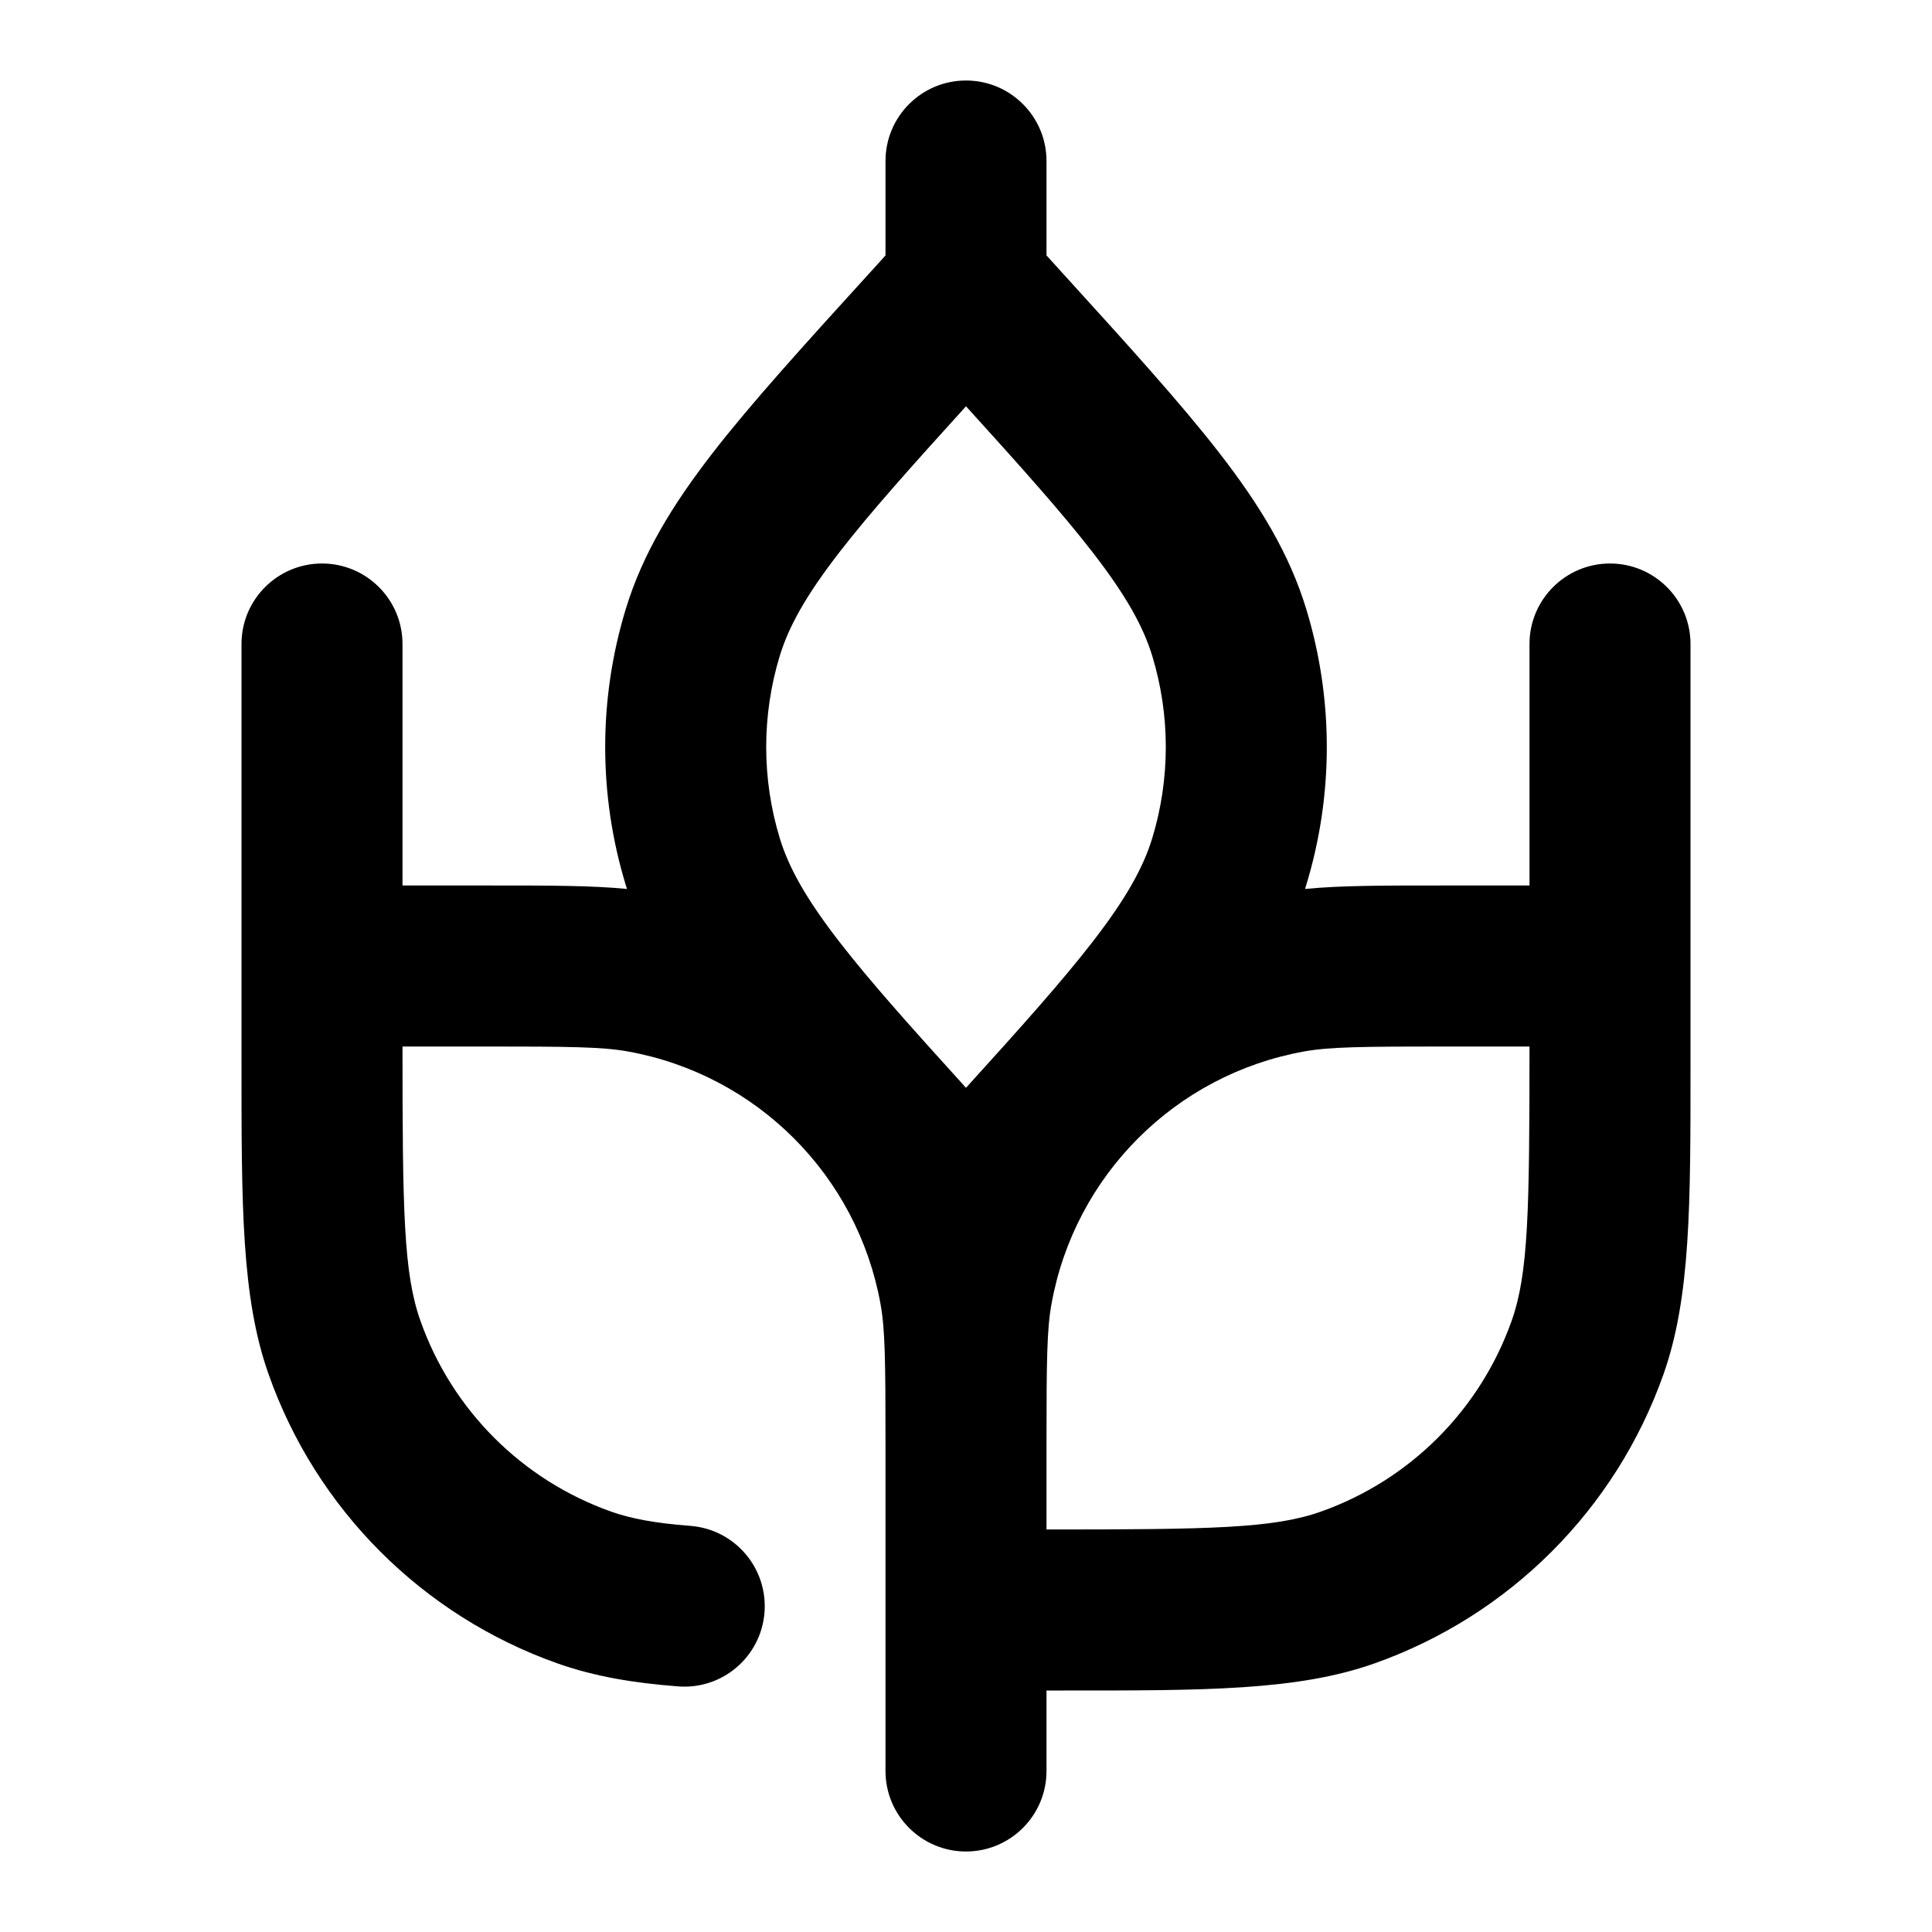
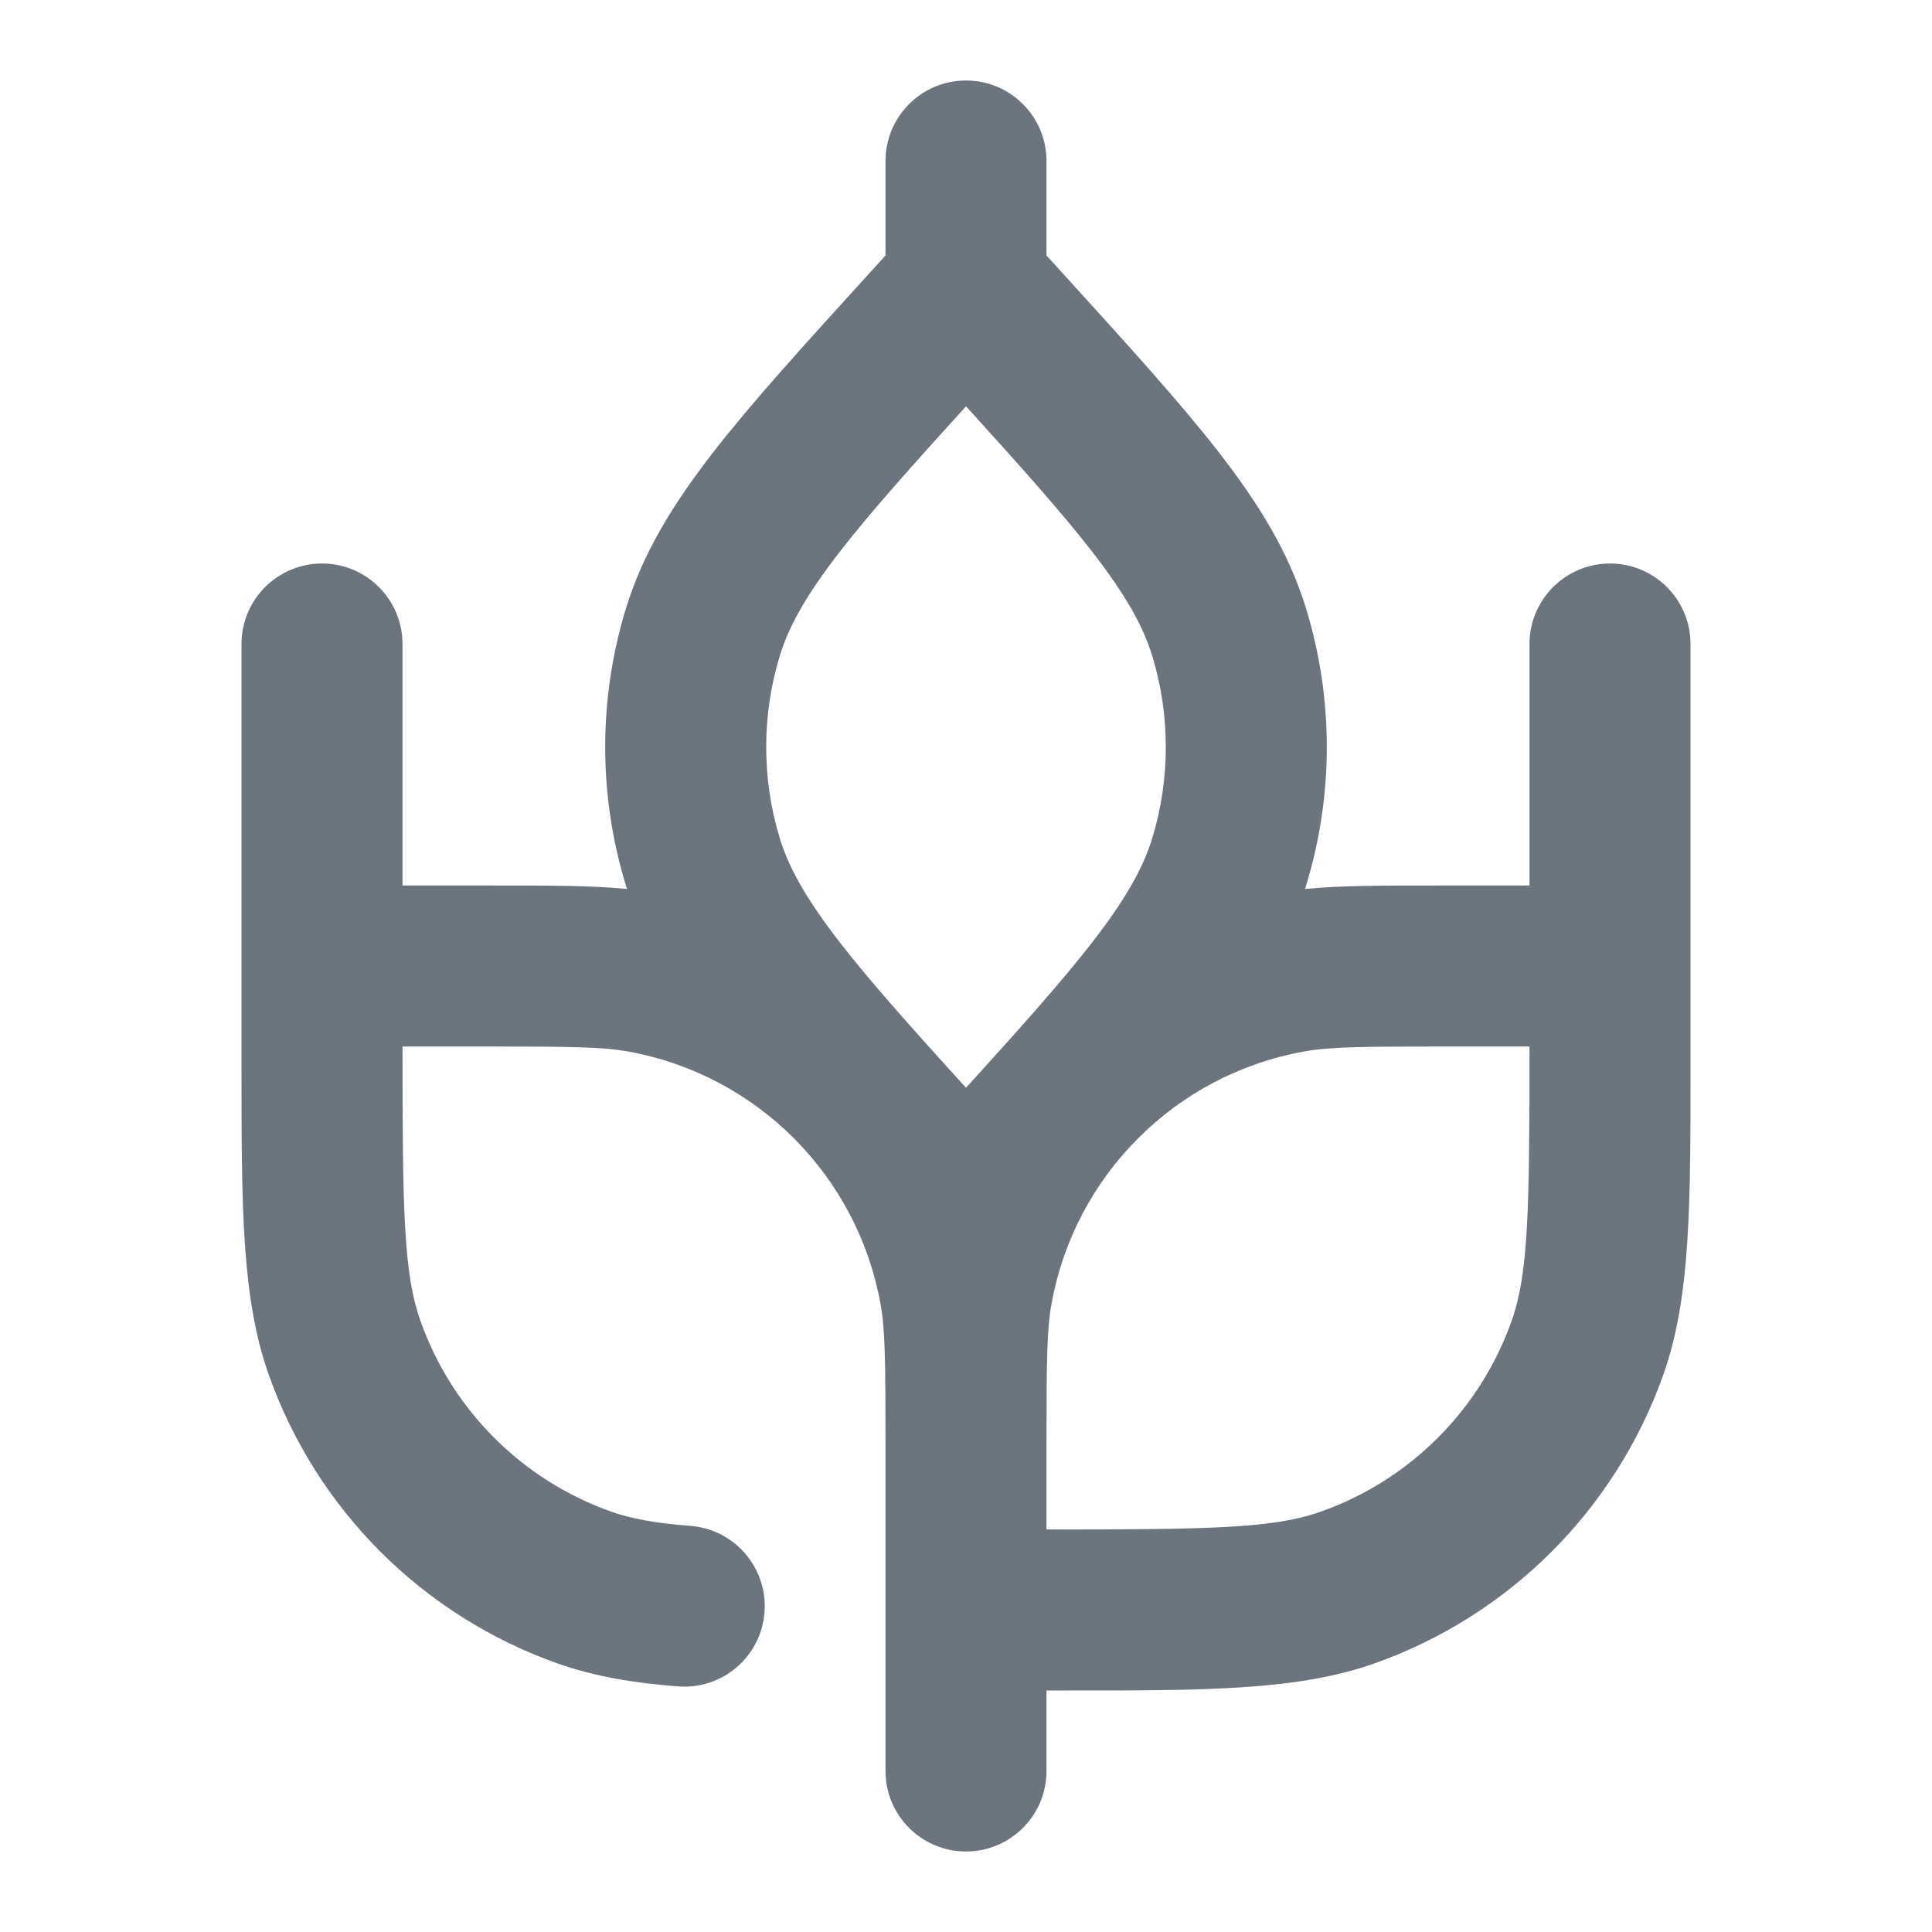
<svg xmlns="http://www.w3.org/2000/svg" width="24" height="24" viewBox="0 0 24 24" fill="none">
-   <path fill-rule="evenodd" clip-rule="evenodd" d="M12 1C12.552 1 13 1.448 13 2V3.173L13.157 3.346L13.184 3.376C14.005 4.279 14.661 5 15.147 5.627C15.647 6.271 16.017 6.877 16.227 7.567C16.567 8.684 16.567 9.876 16.227 10.993C16.222 11.01 16.217 11.027 16.212 11.043C16.651 11 17.172 11 17.888 11L18 11H19V8C19 7.448 19.448 7 20 7C20.552 7 21 7.448 21 8V12V13L21 13.214C21.001 14.973 21.001 16.117 20.665 17.07C20.072 18.75 18.75 20.072 17.07 20.665C16.117 21.001 14.973 21.001 13.214 21H13.214L13 21V22C13 22.552 12.552 23 12 23C11.448 23 11 22.552 11 22V18L11 17.922C11 16.904 10.995 16.511 10.938 16.198C10.65 14.601 9.399 13.35 7.802 13.062C7.481 13.004 7.076 13 6 13H5C5 15.05 5.014 15.818 5.222 16.405C5.613 17.514 6.486 18.387 7.595 18.779C7.834 18.863 8.129 18.921 8.577 18.955C9.127 18.998 9.539 19.478 9.497 20.029C9.455 20.58 8.974 20.992 8.424 20.949C7.877 20.907 7.393 20.828 6.93 20.665C5.25 20.072 3.928 18.75 3.336 17.07C2.999 16.117 3 14.973 3 13.214L3 13V12V8C3 7.448 3.448 7 4 7C4.552 7 5 7.448 5 8V11H6L6.113 11H6.113C6.828 11 7.349 11 7.789 11.043C7.783 11.027 7.778 11.01 7.773 10.993C7.433 9.876 7.433 8.684 7.773 7.567C7.983 6.877 8.354 6.271 8.853 5.627C9.339 5 9.995 4.279 10.816 3.376L10.844 3.346L11 3.173V2C11 1.448 11.448 1 12 1ZM13 18V19C15.05 19 15.818 18.986 16.405 18.779C17.515 18.387 18.387 17.514 18.779 16.405C18.986 15.818 19 15.05 19 13H18C16.924 13 16.519 13.004 16.198 13.062C14.601 13.35 13.35 14.601 13.062 16.198C13.005 16.511 13 16.904 13 17.922L13 18ZM12 5.047C11.313 5.804 10.809 6.368 10.433 6.853C10.008 7.401 9.797 7.786 9.686 8.149C9.462 8.886 9.462 9.674 9.686 10.411C9.797 10.774 10.008 11.159 10.433 11.707C10.809 12.192 11.313 12.756 12 13.513C12.687 12.756 13.191 12.192 13.567 11.707C13.992 11.159 14.203 10.774 14.314 10.411C14.538 9.674 14.538 8.886 14.314 8.149C14.203 7.786 13.992 7.401 13.567 6.853C13.191 6.368 12.687 5.804 12 5.047Z" fill="currentColor" />
+   <path fill-rule="evenodd" clip-rule="evenodd" d="M12 1C12.552 1 13 1.448 13 2V3.173L13.157 3.346L13.184 3.376C14.005 4.279 14.661 5 15.147 5.627C15.647 6.271 16.017 6.877 16.227 7.567C16.567 8.684 16.567 9.876 16.227 10.993C16.222 11.01 16.217 11.027 16.212 11.043C16.651 11 17.172 11 17.888 11L18 11H19V8C19 7.448 19.448 7 20 7C20.552 7 21 7.448 21 8V12V13L21 13.214C21.001 14.973 21.001 16.117 20.665 17.07C20.072 18.75 18.75 20.072 17.07 20.665C16.117 21.001 14.973 21.001 13.214 21H13.214L13 21V22C13 22.552 12.552 23 12 23C11.448 23 11 22.552 11 22V18L11 17.922C11 16.904 10.995 16.511 10.938 16.198C10.65 14.601 9.399 13.35 7.802 13.062C7.481 13.004 7.076 13 6 13H5C5 15.05 5.014 15.818 5.222 16.405C5.613 17.514 6.486 18.387 7.595 18.779C7.834 18.863 8.129 18.921 8.577 18.955C9.127 18.998 9.539 19.478 9.497 20.029C9.455 20.58 8.974 20.992 8.424 20.949C7.877 20.907 7.393 20.828 6.93 20.665C5.25 20.072 3.928 18.75 3.336 17.07C2.999 16.117 3 14.973 3 13.214L3 13V12V8C3 7.448 3.448 7 4 7C4.552 7 5 7.448 5 8V11H6L6.113 11H6.113C6.828 11 7.349 11 7.789 11.043C7.783 11.027 7.778 11.01 7.773 10.993C7.433 9.876 7.433 8.684 7.773 7.567C7.983 6.877 8.354 6.271 8.853 5.627C9.339 5 9.995 4.279 10.816 3.376L10.844 3.346L11 3.173V2C11 1.448 11.448 1 12 1ZM13 18V19C15.05 19 15.818 18.986 16.405 18.779C17.515 18.387 18.387 17.514 18.779 16.405C18.986 15.818 19 15.05 19 13H18C16.924 13 16.519 13.004 16.198 13.062C14.601 13.35 13.35 14.601 13.062 16.198C13.005 16.511 13 16.904 13 17.922L13 18ZM12 5.047C11.313 5.804 10.809 6.368 10.433 6.853C10.008 7.401 9.797 7.786 9.686 8.149C9.462 8.886 9.462 9.674 9.686 10.411C9.797 10.774 10.008 11.159 10.433 11.707C10.809 12.192 11.313 12.756 12 13.513C12.687 12.756 13.191 12.192 13.567 11.707C13.992 11.159 14.203 10.774 14.314 10.411C14.538 9.674 14.538 8.886 14.314 8.149C14.203 7.786 13.992 7.401 13.567 6.853C13.191 6.368 12.687 5.804 12 5.047Z" fill="#6c757d" />
</svg>
